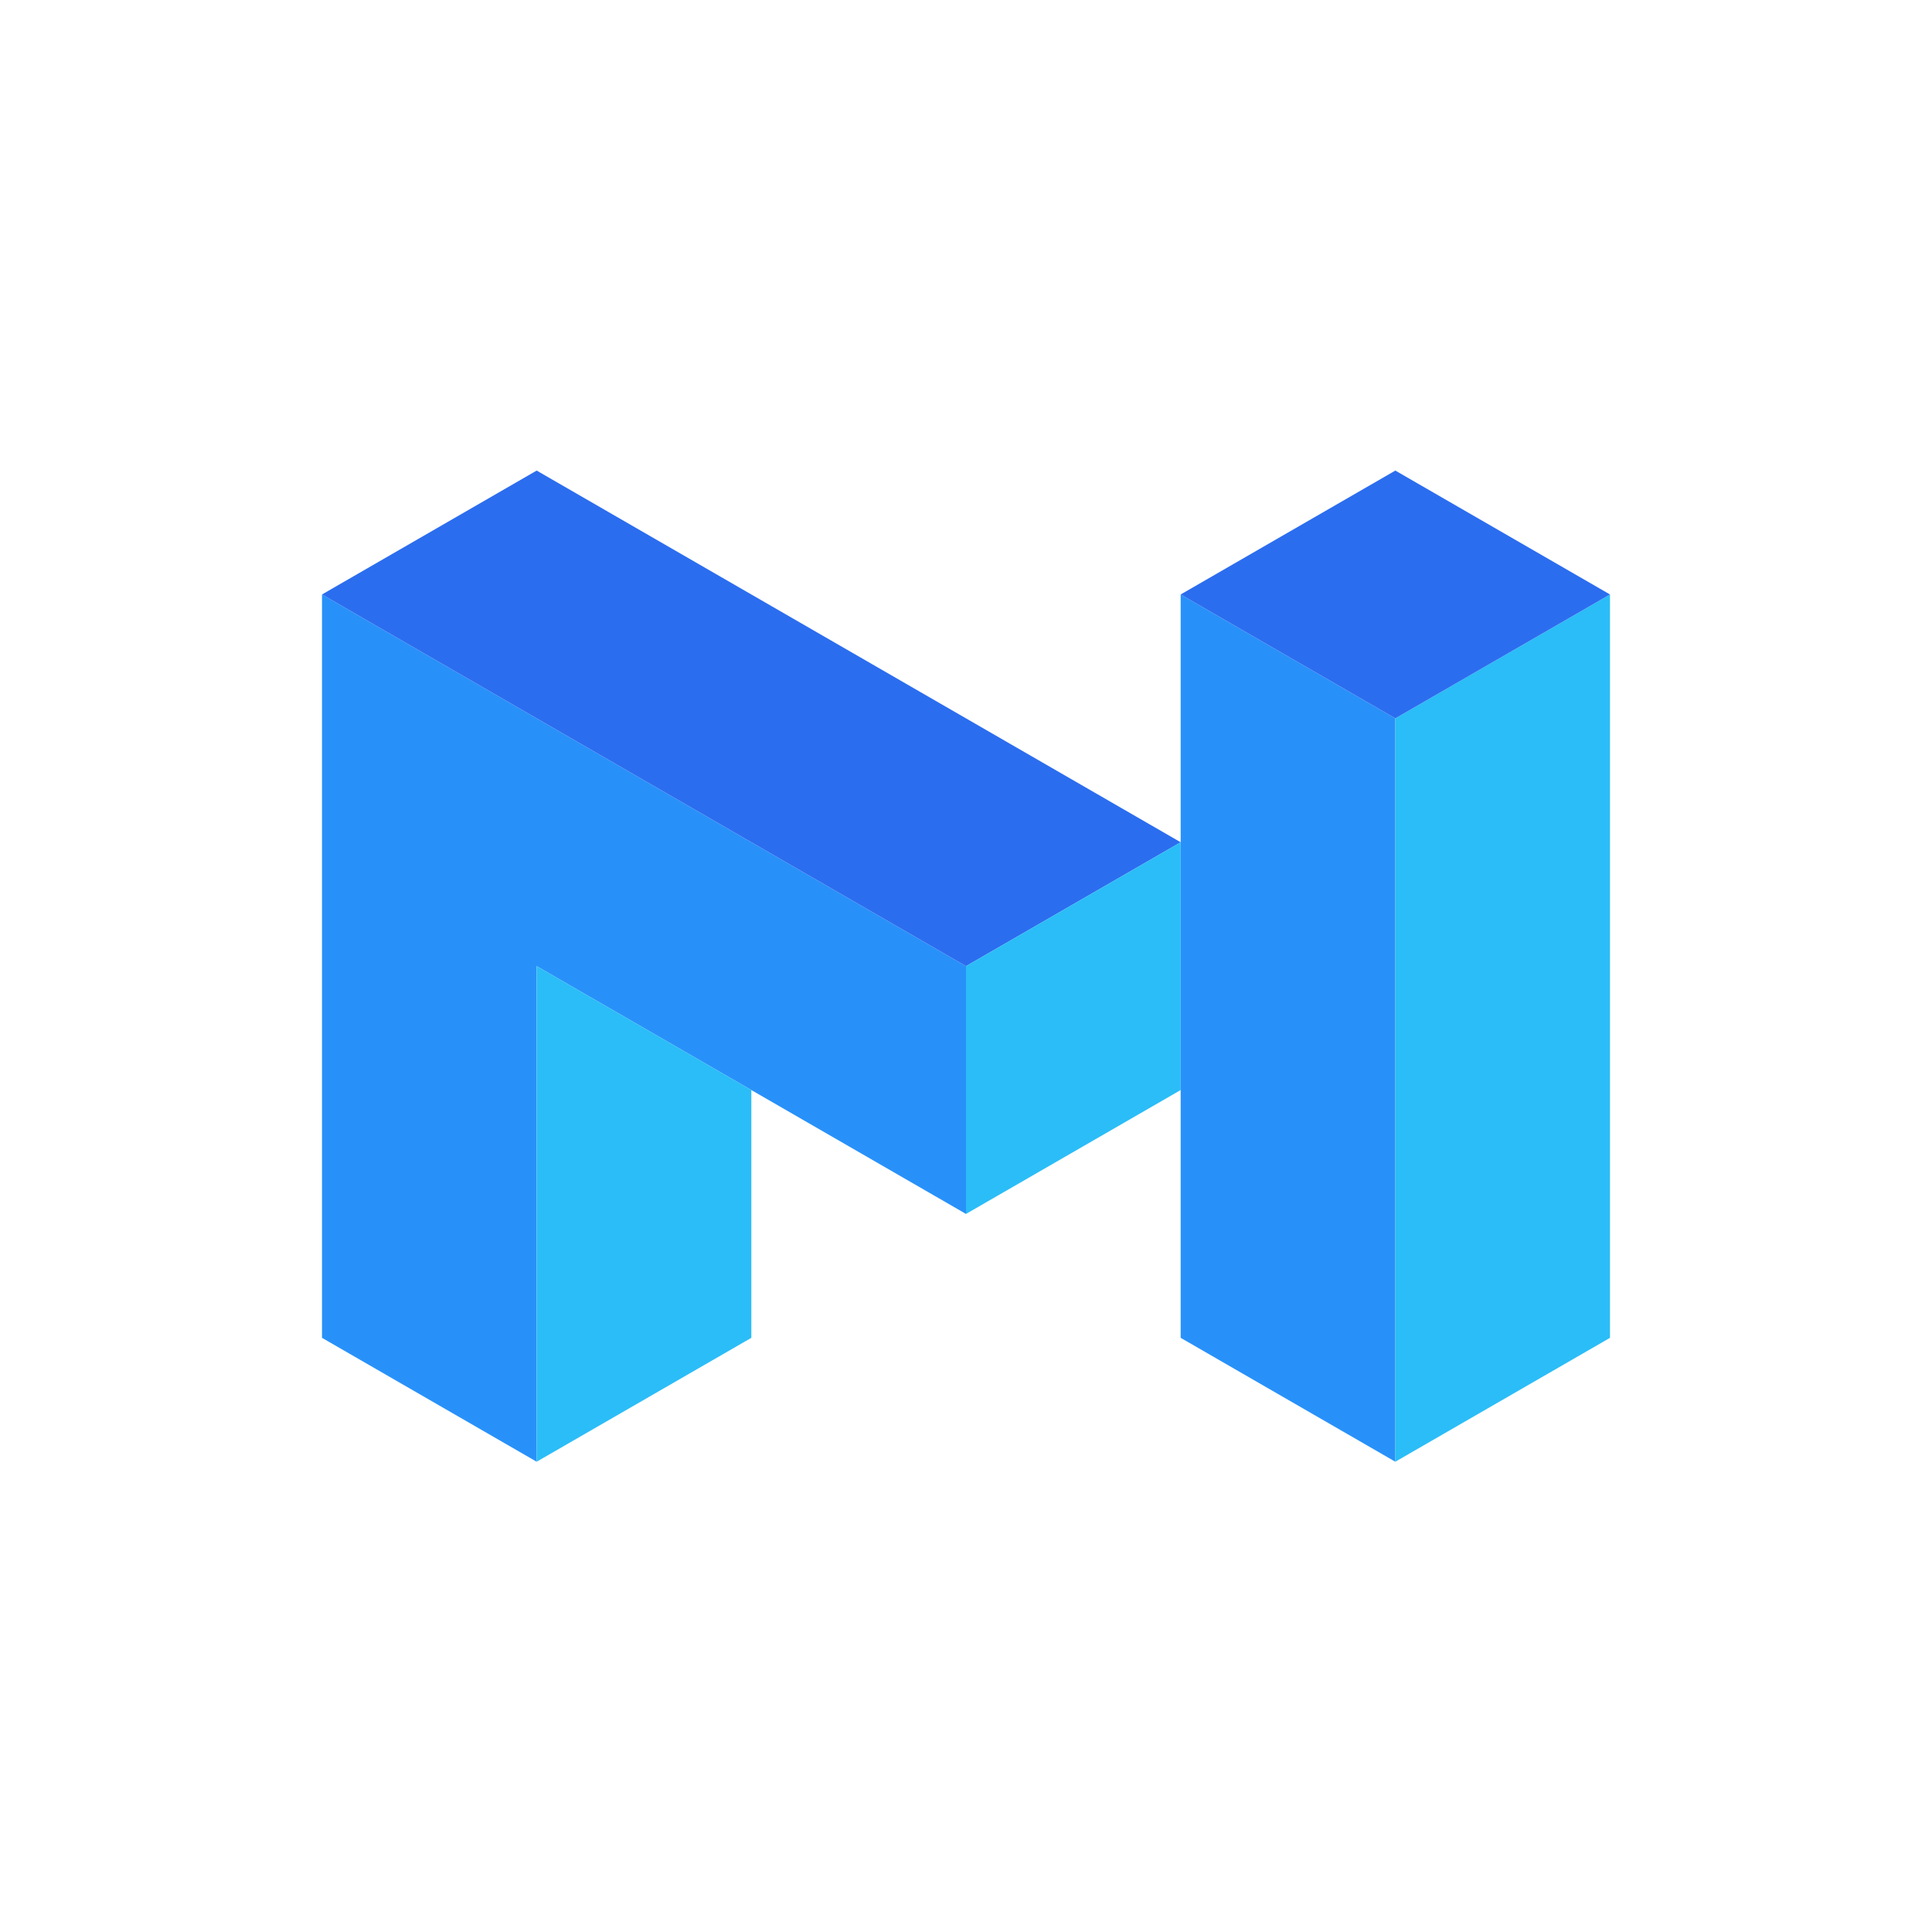
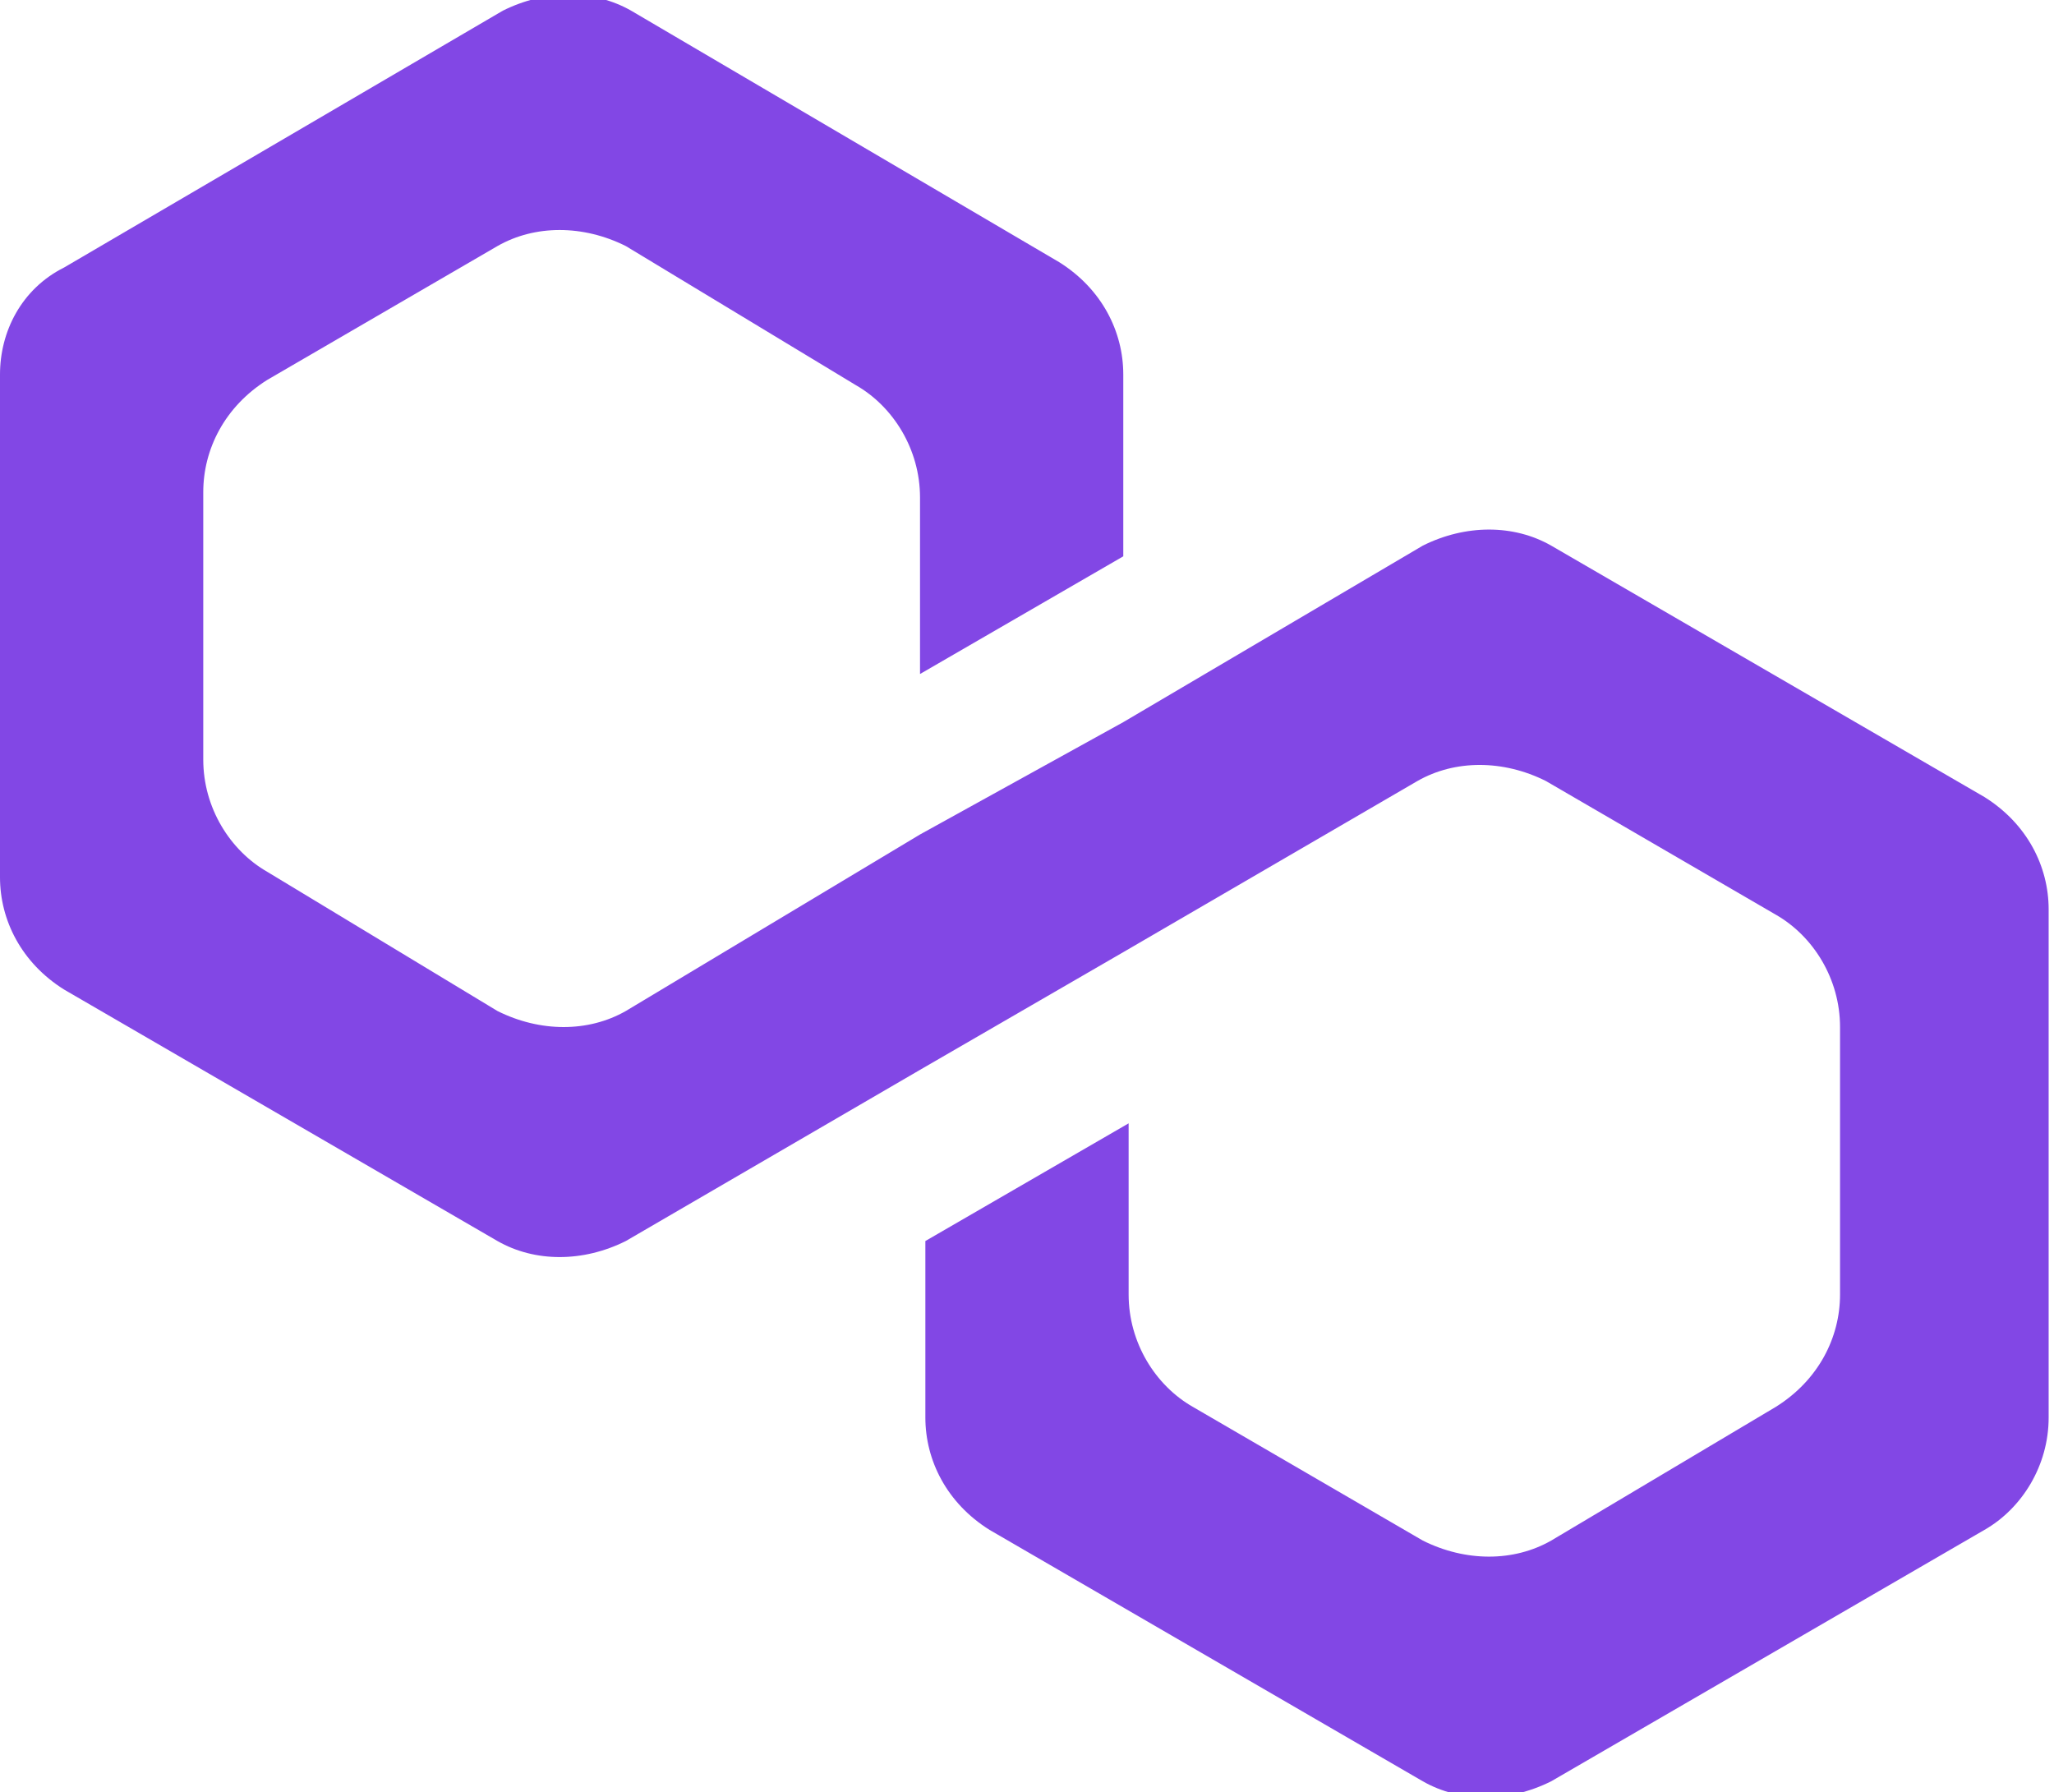
- <svg xmlns="http://www.w3.org/2000/svg" width="315" height="315" fill="none" viewBox="0 0 315 315">
-   <path fill="#2891F9" d="M52.5 96.924L157.5 157.524V197.924L87.5 157.524V238.324L52.5 218.124V96.924Z" />
-   <path fill="#2BBDF7" d="M87.5 238.324V157.524L122.5 177.724V218.124L87.5 238.324Z" />
-   <path fill="#2B6DEF" d="M52.5 96.924L87.5 76.724L192.5 137.324L157.5 157.524L52.5 96.924Z" />
-   <path fill="#2BBDF7" d="M157.5 157.524L192.5 137.324V177.724L157.5 197.924V157.524Z" />
-   <path fill="#2891F9" d="M192.5 96.924V218.124L227.5 238.324V117.124L192.5 96.924Z" />
-   <path fill="#2BBDF7" d="M262.5 96.924L227.5 117.124V238.324L262.5 218.124V96.924Z" />
-   <path fill="#2B6DEF" d="M227.5 76.724L262.5 96.924L227.5 117.124L192.5 96.924L227.5 76.724Z" />
+ <svg xmlns="http://www.w3.org/2000/svg" version="1.1" id="Layer_1" x="0px" y="0px" viewBox="0 0 38.4 33.5" style="enable-background:new 0 0 38.4 33.5;" xml:space="preserve">
+   <style type="text/css">
+ 	.st0{fill:#8247E5;}
+ </style>
+   <g>
+     <path class="st0" d="M29,10.2c-0.7-0.4-1.6-0.4-2.4,0L21,13.5l-3.8,2.1l-5.5,3.3c-0.7,0.4-1.6,0.4-2.4,0L5,16.3   c-0.7-0.4-1.2-1.2-1.2-2.1v-5c0-0.8,0.4-1.6,1.2-2.1l4.3-2.5c0.7-0.4,1.6-0.4,2.4,0L16,7.2c0.7,0.4,1.2,1.2,1.2,2.1v3.3l3.8-2.2V7   c0-0.8-0.4-1.6-1.2-2.1l-8-4.7c-0.7-0.4-1.6-0.4-2.4,0L1.2,5C0.4,5.4,0,6.2,0,7v9.4c0,0.8,0.4,1.6,1.2,2.1l8.1,4.7   c0.7,0.4,1.6,0.4,2.4,0l5.5-3.2l3.8-2.2l5.5-3.2c0.7-0.4,1.6-0.4,2.4,0l4.3,2.5c0.7,0.4,1.2,1.2,1.2,2.1v5c0,0.8-0.4,1.6-1.2,2.1   L29,28.8c-0.7,0.4-1.6,0.4-2.4,0l-4.3-2.5c-0.7-0.4-1.2-1.2-1.2-2.1V21l-3.8,2.2v3.3c0,0.8,0.4,1.6,1.2,2.1l8.1,4.7   c0.7,0.4,1.6,0.4,2.4,0l8.1-4.7c0.7-0.4,1.2-1.2,1.2-2.1V17c0-0.8-0.4-1.6-1.2-2.1L29,10.2z" />
+   </g>
</svg>
